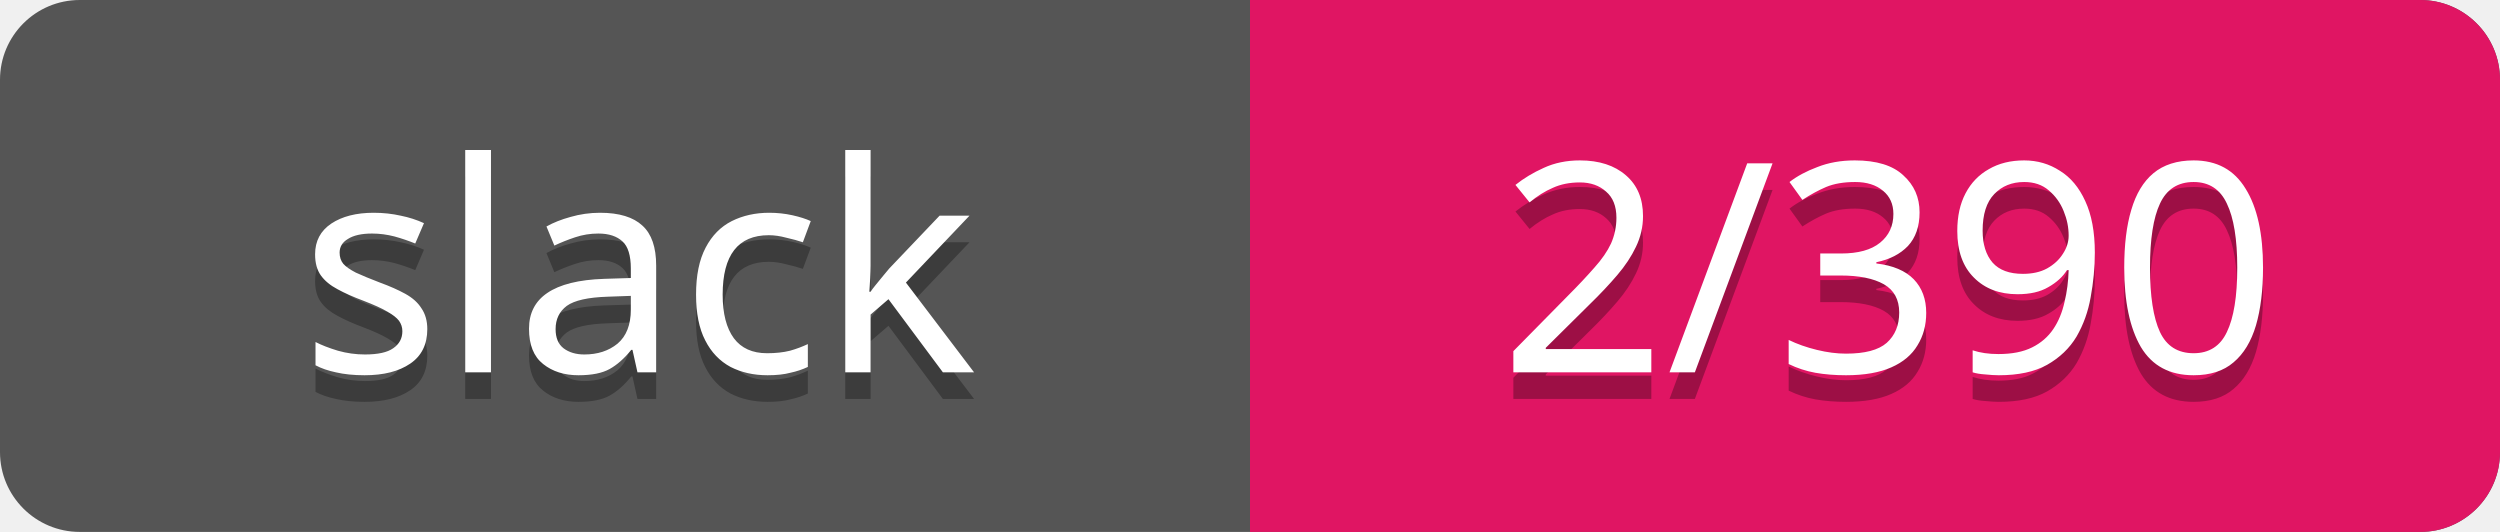
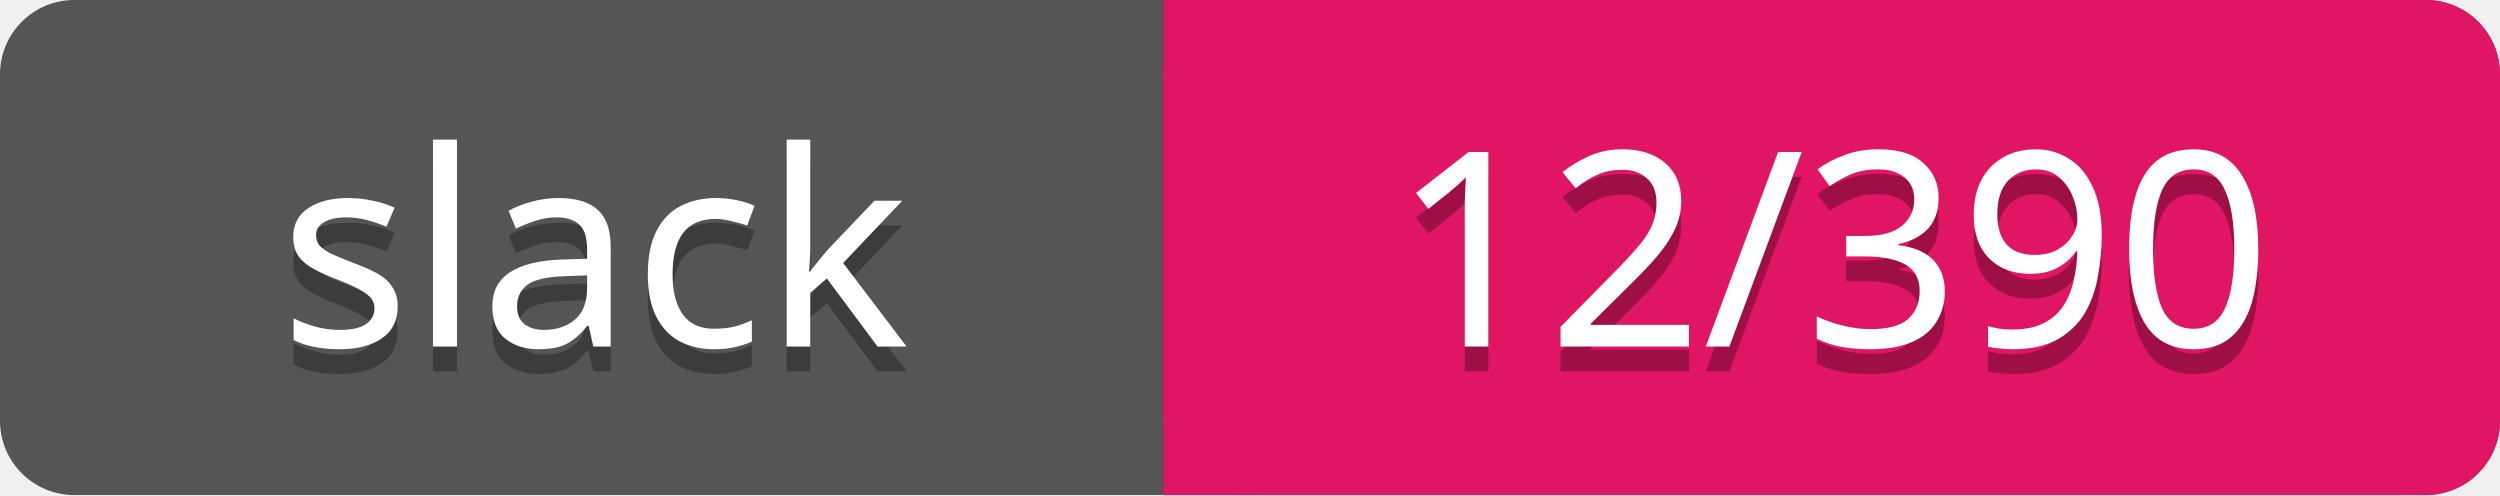
- <svg xmlns="http://www.w3.org/2000/svg" width="94" height="20">
-   <rect rx="3" width="94" height="20" fill="#555" />
-   <rect rx="3" x="47" width="47" height="20" fill="#E01563" />
+ <svg xmlns="http://www.w3.org/2000/svg" width="101" height="20">
+   <rect rx="3" width="101" height="20" fill="#555" />
+   <rect rx="3" x="47" width="54" height="20" fill="#E01563" />
  <path d="M47 0h4v20h-4z" fill="#E01563" />
  <g text-anchor="middle" font-family="Verdana" font-size="11">
    <text fill="#010101" fill-opacity=".3" x="24" y="15">slack</text>
    <text fill="#fff" x="24" y="14">slack</text>
-     <text fill="#010101" fill-opacity=".3" x="71" y="15">2/390</text>
-     <text fill="#fff" x="71" y="14">2/390</text>
+     <text fill="#010101" fill-opacity=".3" x="74" y="15">12/390</text>
+     <text fill="#fff" x="74" y="14">12/390</text>
  </g>
</svg>
